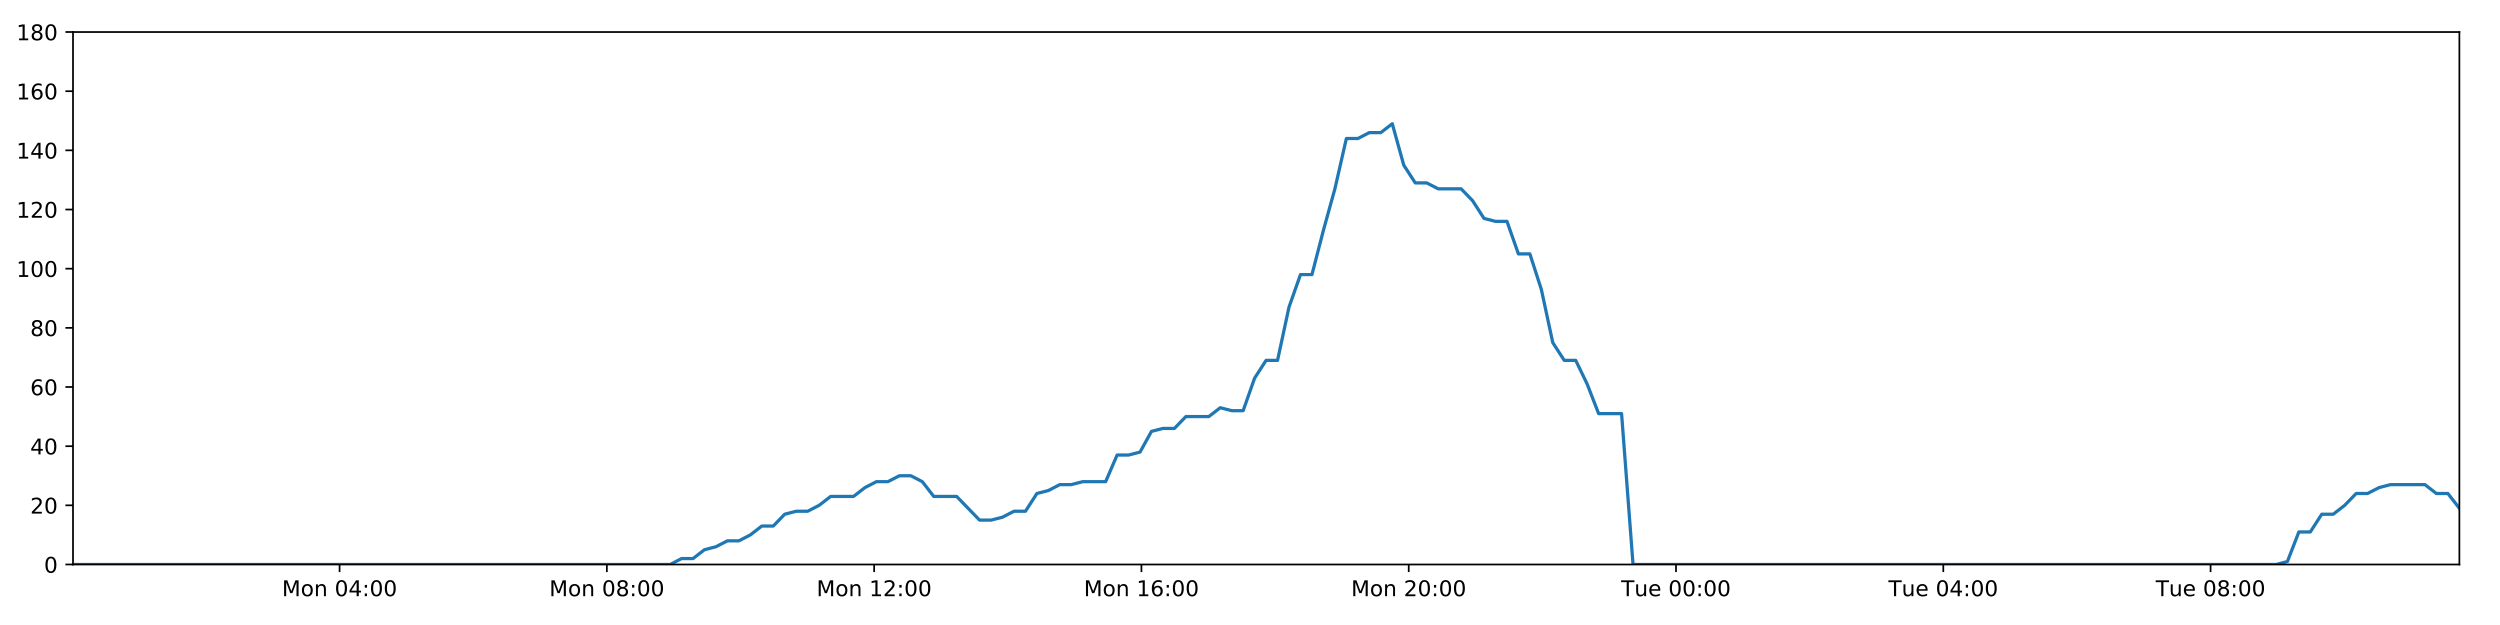
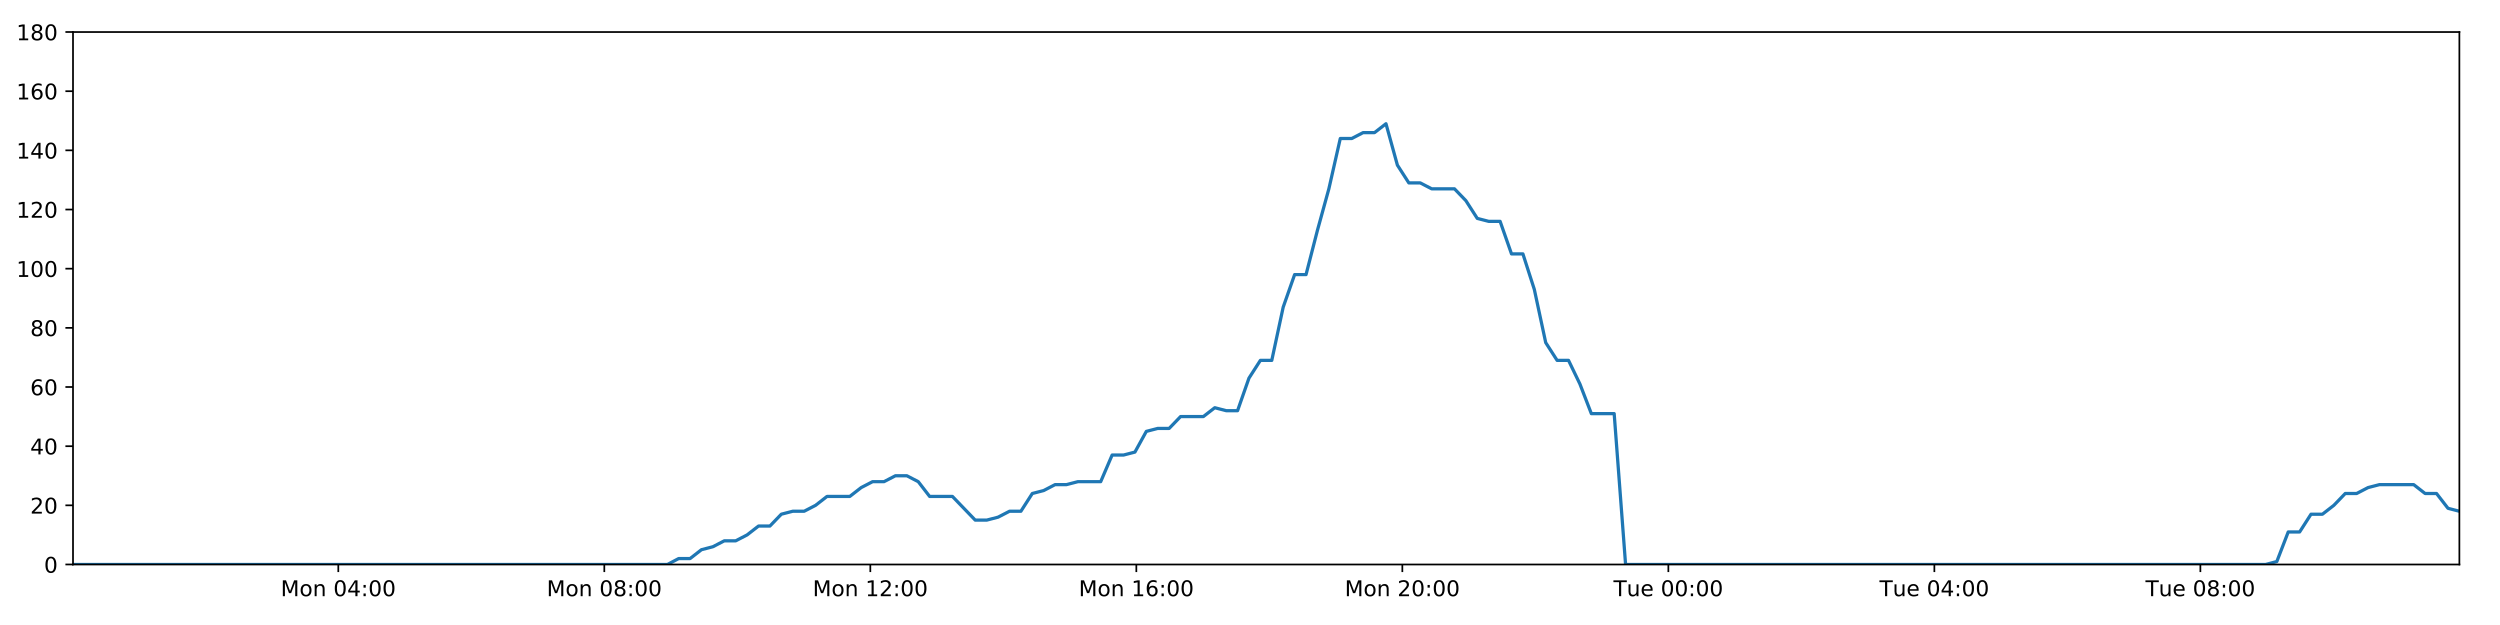
<svg xmlns="http://www.w3.org/2000/svg" xmlns:xlink="http://www.w3.org/1999/xlink" height="288pt" version="1.1" viewBox="0 0 1152 288" width="1152pt">
  <defs>
    <style type="text/css">
*{stroke-linecap:butt;stroke-linejoin:round;}
  </style>
  </defs>
  <g id="figure_1">
    <g id="patch_1">
      <path d="M 0 288  L 1152 288  L 1152 0  L 0 0  z " style="fill:#ffffff;" />
    </g>
    <g id="axes_1">
      <g id="patch_2">
        <path d="M 33.64 260.12  L 1133.28 260.12  L 1133.28 14.76  L 33.64 14.76  z " style="fill:#ffffff;" />
      </g>
      <g id="matplotlib.axis_1">
        <g id="xtick_1">
          <g id="line2d_1">
            <defs>
-               <path d="M 0 0  L 0 3.5  " id="mb1fa9c1d0f" style="stroke:#000000;stroke-width:0.8;" />
-             </defs>
-             <g>
-               <use style="stroke:#000000;stroke-width:0.8;" x="156.475" xlink:href="#mb1fa9c1d0f" y="260.12" />
+               <path d="M 0 0  L 0 3.5  " id="mc6c901ab1e" style="stroke:#000000;stroke-width:0.8;" />
+             </defs>
+             <g>
+               <use style="stroke:#000000;stroke-width:0.8;" x="155.888" xlink:href="#mc6c901ab1e" y="260.12" />
            </g>
          </g>
          <g id="text_1">
            <defs>
              <path d="M 9.812 72.906  L 24.516 72.906  L 43.109 23.297  L 61.812 72.906  L 76.516 72.906  L 76.516 0  L 66.891 0  L 66.891 64.016  L 48.094 14.016  L 38.188 14.016  L 19.391 64.016  L 19.391 0  L 9.812 0  z " id="DejaVuSans-77" />
              <path d="M 30.609 48.391  Q 23.391 48.391 19.188 42.75  Q 14.984 37.109 14.984 27.297  Q 14.984 17.484 19.156 11.844  Q 23.344 6.203 30.609 6.203  Q 37.797 6.203 41.984 11.859  Q 46.188 17.531 46.188 27.297  Q 46.188 37.016 41.984 42.703  Q 37.797 48.391 30.609 48.391  z M 30.609 56  Q 42.328 56 49.016 48.375  Q 55.719 40.766 55.719 27.297  Q 55.719 13.875 49.016 6.219  Q 42.328 -1.422 30.609 -1.422  Q 18.844 -1.422 12.172 6.219  Q 5.516 13.875 5.516 27.297  Q 5.516 40.766 12.172 48.375  Q 18.844 56 30.609 56  z " id="DejaVuSans-111" />
              <path d="M 54.891 33.016  L 54.891 0  L 45.906 0  L 45.906 32.719  Q 45.906 40.484 42.875 44.328  Q 39.844 48.188 33.797 48.188  Q 26.516 48.188 22.312 43.547  Q 18.109 38.922 18.109 30.906  L 18.109 0  L 9.078 0  L 9.078 54.688  L 18.109 54.688  L 18.109 46.188  Q 21.344 51.125 25.703 53.562  Q 30.078 56 35.797 56  Q 45.219 56 50.047 50.172  Q 54.891 44.344 54.891 33.016  z " id="DejaVuSans-110" />
              <path id="DejaVuSans-32" />
              <path d="M 31.781 66.406  Q 24.172 66.406 20.328 58.906  Q 16.5 51.422 16.5 36.375  Q 16.5 21.391 20.328 13.891  Q 24.172 6.391 31.781 6.391  Q 39.453 6.391 43.281 13.891  Q 47.125 21.391 47.125 36.375  Q 47.125 51.422 43.281 58.906  Q 39.453 66.406 31.781 66.406  z M 31.781 74.219  Q 44.047 74.219 50.516 64.516  Q 56.984 54.828 56.984 36.375  Q 56.984 17.969 50.516 8.266  Q 44.047 -1.422 31.781 -1.422  Q 19.531 -1.422 13.062 8.266  Q 6.594 17.969 6.594 36.375  Q 6.594 54.828 13.062 64.516  Q 19.531 74.219 31.781 74.219  z " id="DejaVuSans-48" />
              <path d="M 37.797 64.312  L 12.891 25.391  L 37.797 25.391  z M 35.203 72.906  L 47.609 72.906  L 47.609 25.391  L 58.016 25.391  L 58.016 17.188  L 47.609 17.188  L 47.609 0  L 37.797 0  L 37.797 17.188  L 4.891 17.188  L 4.891 26.703  z " id="DejaVuSans-52" />
              <path d="M 11.719 12.406  L 22.016 12.406  L 22.016 0  L 11.719 0  z M 11.719 51.703  L 22.016 51.703  L 22.016 39.312  L 11.719 39.312  z " id="DejaVuSans-58" />
            </defs>
-             <g transform="translate(129.9345 274.7184)scale(0.1 -0.1)">
+             <g transform="translate(129.3478 274.7184)scale(0.1 -0.1)">
              <use xlink:href="#DejaVuSans-77" />
              <use x="86.279" xlink:href="#DejaVuSans-111" />
              <use x="147.461" xlink:href="#DejaVuSans-110" />
              <use x="210.84" xlink:href="#DejaVuSans-32" />
              <use x="242.627" xlink:href="#DejaVuSans-48" />
              <use x="306.25" xlink:href="#DejaVuSans-52" />
              <use x="369.873" xlink:href="#DejaVuSans-58" />
              <use x="403.564" xlink:href="#DejaVuSans-48" />
              <use x="467.188" xlink:href="#DejaVuSans-48" />
            </g>
          </g>
        </g>
        <g id="xtick_2">
          <g id="line2d_2">
            <g>
-               <use style="stroke:#000000;stroke-width:0.8;" x="279.641" xlink:href="#mb1fa9c1d0f" y="260.12" />
+               <use style="stroke:#000000;stroke-width:0.8;" x="278.466" xlink:href="#mc6c901ab1e" y="260.12" />
            </g>
          </g>
          <g id="text_2">
            <defs>
              <path d="M 31.781 34.625  Q 24.75 34.625 20.719 30.859  Q 16.703 27.094 16.703 20.516  Q 16.703 13.922 20.719 10.156  Q 24.75 6.391 31.781 6.391  Q 38.812 6.391 42.859 10.172  Q 46.922 13.969 46.922 20.516  Q 46.922 27.094 42.891 30.859  Q 38.875 34.625 31.781 34.625  z M 21.922 38.812  Q 15.578 40.375 12.031 44.719  Q 8.5 49.078 8.5 55.328  Q 8.5 64.062 14.719 69.141  Q 20.953 74.219 31.781 74.219  Q 42.672 74.219 48.875 69.141  Q 55.078 64.062 55.078 55.328  Q 55.078 49.078 51.531 44.719  Q 48 40.375 41.703 38.812  Q 48.828 37.156 52.797 32.312  Q 56.781 27.484 56.781 20.516  Q 56.781 9.906 50.312 4.234  Q 43.844 -1.422 31.781 -1.422  Q 19.734 -1.422 13.25 4.234  Q 6.781 9.906 6.781 20.516  Q 6.781 27.484 10.781 32.312  Q 14.797 37.156 21.922 38.812  z M 18.312 54.391  Q 18.312 48.734 21.844 45.562  Q 25.391 42.391 31.781 42.391  Q 38.141 42.391 41.719 45.562  Q 45.312 48.734 45.312 54.391  Q 45.312 60.062 41.719 63.234  Q 38.141 66.406 31.781 66.406  Q 25.391 66.406 21.844 63.234  Q 18.312 60.062 18.312 54.391  z " id="DejaVuSans-56" />
            </defs>
-             <g transform="translate(253.1005 274.7184)scale(0.1 -0.1)">
+             <g transform="translate(251.9254 274.7184)scale(0.1 -0.1)">
              <use xlink:href="#DejaVuSans-77" />
              <use x="86.279" xlink:href="#DejaVuSans-111" />
              <use x="147.461" xlink:href="#DejaVuSans-110" />
              <use x="210.84" xlink:href="#DejaVuSans-32" />
              <use x="242.627" xlink:href="#DejaVuSans-48" />
              <use x="306.25" xlink:href="#DejaVuSans-56" />
              <use x="369.873" xlink:href="#DejaVuSans-58" />
              <use x="403.564" xlink:href="#DejaVuSans-48" />
              <use x="467.188" xlink:href="#DejaVuSans-48" />
            </g>
          </g>
        </g>
        <g id="xtick_3">
          <g id="line2d_3">
            <g>
-               <use style="stroke:#000000;stroke-width:0.8;" x="402.807" xlink:href="#mb1fa9c1d0f" y="260.12" />
+               <use style="stroke:#000000;stroke-width:0.8;" x="401.044" xlink:href="#mc6c901ab1e" y="260.12" />
            </g>
          </g>
          <g id="text_3">
            <defs>
              <path d="M 12.406 8.297  L 28.516 8.297  L 28.516 63.922  L 10.984 60.406  L 10.984 69.391  L 28.422 72.906  L 38.281 72.906  L 38.281 8.297  L 54.391 8.297  L 54.391 0  L 12.406 0  z " id="DejaVuSans-49" />
              <path d="M 19.188 8.297  L 53.609 8.297  L 53.609 0  L 7.328 0  L 7.328 8.297  Q 12.938 14.109 22.625 23.891  Q 32.328 33.688 34.812 36.531  Q 39.547 41.844 41.422 45.531  Q 43.312 49.219 43.312 52.781  Q 43.312 58.594 39.234 62.25  Q 35.156 65.922 28.609 65.922  Q 23.969 65.922 18.812 64.312  Q 13.672 62.703 7.812 59.422  L 7.812 69.391  Q 13.766 71.781 18.938 73  Q 24.125 74.219 28.422 74.219  Q 39.75 74.219 46.484 68.547  Q 53.219 62.891 53.219 53.422  Q 53.219 48.922 51.531 44.891  Q 49.859 40.875 45.406 35.406  Q 44.188 33.984 37.641 27.219  Q 31.109 20.453 19.188 8.297  z " id="DejaVuSans-50" />
            </defs>
-             <g transform="translate(376.2664 274.7184)scale(0.1 -0.1)">
+             <g transform="translate(374.5031 274.7184)scale(0.1 -0.1)">
              <use xlink:href="#DejaVuSans-77" />
              <use x="86.279" xlink:href="#DejaVuSans-111" />
              <use x="147.461" xlink:href="#DejaVuSans-110" />
              <use x="210.84" xlink:href="#DejaVuSans-32" />
              <use x="242.627" xlink:href="#DejaVuSans-49" />
              <use x="306.25" xlink:href="#DejaVuSans-50" />
              <use x="369.873" xlink:href="#DejaVuSans-58" />
              <use x="403.564" xlink:href="#DejaVuSans-48" />
              <use x="467.188" xlink:href="#DejaVuSans-48" />
            </g>
          </g>
        </g>
        <g id="xtick_4">
          <g id="line2d_4">
            <g>
-               <use style="stroke:#000000;stroke-width:0.8;" x="525.973" xlink:href="#mb1fa9c1d0f" y="260.12" />
+               <use style="stroke:#000000;stroke-width:0.8;" x="523.621" xlink:href="#mc6c901ab1e" y="260.12" />
            </g>
          </g>
          <g id="text_4">
            <defs>
              <path d="M 33.016 40.375  Q 26.375 40.375 22.484 35.828  Q 18.609 31.297 18.609 23.391  Q 18.609 15.531 22.484 10.953  Q 26.375 6.391 33.016 6.391  Q 39.656 6.391 43.531 10.953  Q 47.406 15.531 47.406 23.391  Q 47.406 31.297 43.531 35.828  Q 39.656 40.375 33.016 40.375  z M 52.594 71.297  L 52.594 62.312  Q 48.875 64.062 45.094 64.984  Q 41.312 65.922 37.594 65.922  Q 27.828 65.922 22.672 59.328  Q 17.531 52.734 16.797 39.406  Q 19.672 43.656 24.016 45.922  Q 28.375 48.188 33.594 48.188  Q 44.578 48.188 50.953 41.516  Q 57.328 34.859 57.328 23.391  Q 57.328 12.156 50.688 5.359  Q 44.047 -1.422 33.016 -1.422  Q 20.359 -1.422 13.672 8.266  Q 6.984 17.969 6.984 36.375  Q 6.984 53.656 15.188 63.938  Q 23.391 74.219 37.203 74.219  Q 40.922 74.219 44.703 73.484  Q 48.484 72.75 52.594 71.297  z " id="DejaVuSans-54" />
            </defs>
-             <g transform="translate(499.4324 274.7184)scale(0.1 -0.1)">
+             <g transform="translate(497.0807 274.7184)scale(0.1 -0.1)">
              <use xlink:href="#DejaVuSans-77" />
              <use x="86.279" xlink:href="#DejaVuSans-111" />
              <use x="147.461" xlink:href="#DejaVuSans-110" />
              <use x="210.84" xlink:href="#DejaVuSans-32" />
              <use x="242.627" xlink:href="#DejaVuSans-49" />
              <use x="306.25" xlink:href="#DejaVuSans-54" />
              <use x="369.873" xlink:href="#DejaVuSans-58" />
              <use x="403.564" xlink:href="#DejaVuSans-48" />
              <use x="467.188" xlink:href="#DejaVuSans-48" />
            </g>
          </g>
        </g>
        <g id="xtick_5">
          <g id="line2d_5">
            <g>
-               <use style="stroke:#000000;stroke-width:0.8;" x="649.139" xlink:href="#mb1fa9c1d0f" y="260.12" />
+               <use style="stroke:#000000;stroke-width:0.8;" x="646.199" xlink:href="#mc6c901ab1e" y="260.12" />
            </g>
          </g>
          <g id="text_5">
-             <g transform="translate(622.5983 274.7184)scale(0.1 -0.1)">
+             <g transform="translate(619.6584 274.7184)scale(0.1 -0.1)">
              <use xlink:href="#DejaVuSans-77" />
              <use x="86.279" xlink:href="#DejaVuSans-111" />
              <use x="147.461" xlink:href="#DejaVuSans-110" />
              <use x="210.84" xlink:href="#DejaVuSans-32" />
              <use x="242.627" xlink:href="#DejaVuSans-50" />
              <use x="306.25" xlink:href="#DejaVuSans-48" />
              <use x="369.873" xlink:href="#DejaVuSans-58" />
              <use x="403.564" xlink:href="#DejaVuSans-48" />
              <use x="467.188" xlink:href="#DejaVuSans-48" />
            </g>
          </g>
        </g>
        <g id="xtick_6">
          <g id="line2d_6">
            <g>
-               <use style="stroke:#000000;stroke-width:0.8;" x="772.305" xlink:href="#mb1fa9c1d0f" y="260.12" />
+               <use style="stroke:#000000;stroke-width:0.8;" x="768.777" xlink:href="#mc6c901ab1e" y="260.12" />
            </g>
          </g>
          <g id="text_6">
            <defs>
              <path d="M -0.297 72.906  L 61.375 72.906  L 61.375 64.594  L 35.5 64.594  L 35.5 0  L 25.594 0  L 25.594 64.594  L -0.297 64.594  z " id="DejaVuSans-84" />
              <path d="M 8.5 21.578  L 8.5 54.688  L 17.484 54.688  L 17.484 21.922  Q 17.484 14.156 20.5 10.266  Q 23.531 6.391 29.594 6.391  Q 36.859 6.391 41.078 11.031  Q 45.312 15.672 45.312 23.688  L 45.312 54.688  L 54.297 54.688  L 54.297 0  L 45.312 0  L 45.312 8.406  Q 42.047 3.422 37.719 1  Q 33.406 -1.422 27.688 -1.422  Q 18.266 -1.422 13.375 4.438  Q 8.5 10.297 8.5 21.578  z M 31.109 56  z " id="DejaVuSans-117" />
              <path d="M 56.203 29.594  L 56.203 25.203  L 14.891 25.203  Q 15.484 15.922 20.484 11.062  Q 25.484 6.203 34.422 6.203  Q 39.594 6.203 44.453 7.469  Q 49.312 8.734 54.109 11.281  L 54.109 2.781  Q 49.266 0.734 44.188 -0.344  Q 39.109 -1.422 33.891 -1.422  Q 20.797 -1.422 13.156 6.188  Q 5.516 13.812 5.516 26.812  Q 5.516 40.234 12.766 48.109  Q 20.016 56 32.328 56  Q 43.359 56 49.781 48.891  Q 56.203 41.797 56.203 29.594  z M 47.219 32.234  Q 47.125 39.594 43.094 43.984  Q 39.062 48.391 32.422 48.391  Q 24.906 48.391 20.391 44.141  Q 15.875 39.891 15.188 32.172  z " id="DejaVuSans-101" />
            </defs>
-             <g transform="translate(747.0189 274.7184)scale(0.1 -0.1)">
+             <g transform="translate(743.4907 274.7184)scale(0.1 -0.1)">
              <use xlink:href="#DejaVuSans-84" />
              <use x="60.85" xlink:href="#DejaVuSans-117" />
              <use x="124.229" xlink:href="#DejaVuSans-101" />
              <use x="185.752" xlink:href="#DejaVuSans-32" />
              <use x="217.539" xlink:href="#DejaVuSans-48" />
              <use x="281.162" xlink:href="#DejaVuSans-48" />
              <use x="344.785" xlink:href="#DejaVuSans-58" />
              <use x="378.477" xlink:href="#DejaVuSans-48" />
              <use x="442.1" xlink:href="#DejaVuSans-48" />
            </g>
          </g>
        </g>
        <g id="xtick_7">
          <g id="line2d_7">
            <g>
-               <use style="stroke:#000000;stroke-width:0.8;" x="895.471" xlink:href="#mb1fa9c1d0f" y="260.12" />
+               <use style="stroke:#000000;stroke-width:0.8;" x="891.354" xlink:href="#mc6c901ab1e" y="260.12" />
            </g>
          </g>
          <g id="text_7">
-             <g transform="translate(870.1849 274.7184)scale(0.1 -0.1)">
+             <g transform="translate(866.0684 274.7184)scale(0.1 -0.1)">
              <use xlink:href="#DejaVuSans-84" />
              <use x="60.85" xlink:href="#DejaVuSans-117" />
              <use x="124.229" xlink:href="#DejaVuSans-101" />
              <use x="185.752" xlink:href="#DejaVuSans-32" />
              <use x="217.539" xlink:href="#DejaVuSans-48" />
              <use x="281.162" xlink:href="#DejaVuSans-52" />
              <use x="344.785" xlink:href="#DejaVuSans-58" />
              <use x="378.477" xlink:href="#DejaVuSans-48" />
              <use x="442.1" xlink:href="#DejaVuSans-48" />
            </g>
          </g>
        </g>
        <g id="xtick_8">
          <g id="line2d_8">
            <g>
-               <use style="stroke:#000000;stroke-width:0.8;" x="1018.637" xlink:href="#mb1fa9c1d0f" y="260.12" />
+               <use style="stroke:#000000;stroke-width:0.8;" x="1013.932" xlink:href="#mc6c901ab1e" y="260.12" />
            </g>
          </g>
          <g id="text_8">
-             <g transform="translate(993.3508 274.7184)scale(0.1 -0.1)">
+             <g transform="translate(988.646 274.7184)scale(0.1 -0.1)">
              <use xlink:href="#DejaVuSans-84" />
              <use x="60.85" xlink:href="#DejaVuSans-117" />
              <use x="124.229" xlink:href="#DejaVuSans-101" />
              <use x="185.752" xlink:href="#DejaVuSans-32" />
              <use x="217.539" xlink:href="#DejaVuSans-48" />
              <use x="281.162" xlink:href="#DejaVuSans-56" />
              <use x="344.785" xlink:href="#DejaVuSans-58" />
              <use x="378.477" xlink:href="#DejaVuSans-48" />
              <use x="442.1" xlink:href="#DejaVuSans-48" />
            </g>
          </g>
        </g>
      </g>
      <g id="matplotlib.axis_2">
        <g id="ytick_1">
          <g id="line2d_9">
            <defs>
-               <path d="M 0 0  L -3.5 0  " id="m51024aa671" style="stroke:#000000;stroke-width:0.8;" />
-             </defs>
-             <g>
-               <use style="stroke:#000000;stroke-width:0.8;" x="33.64" xlink:href="#m51024aa671" y="260.12" />
+               <path d="M 0 0  L -3.5 0  " id="m14ea6e0bf6" style="stroke:#000000;stroke-width:0.8;" />
+             </defs>
+             <g>
+               <use style="stroke:#000000;stroke-width:0.8;" x="33.64" xlink:href="#m14ea6e0bf6" y="260.12" />
            </g>
          </g>
          <g id="text_9">
            <g transform="translate(20.2775 263.9192)scale(0.1 -0.1)">
              <use xlink:href="#DejaVuSans-48" />
            </g>
          </g>
        </g>
        <g id="ytick_2">
          <g id="line2d_10">
            <g>
-               <use style="stroke:#000000;stroke-width:0.8;" x="33.64" xlink:href="#m51024aa671" y="232.858" />
+               <use style="stroke:#000000;stroke-width:0.8;" x="33.64" xlink:href="#m14ea6e0bf6" y="232.858" />
            </g>
          </g>
          <g id="text_10">
            <g transform="translate(13.915 236.657)scale(0.1 -0.1)">
              <use xlink:href="#DejaVuSans-50" />
              <use x="63.623" xlink:href="#DejaVuSans-48" />
            </g>
          </g>
        </g>
        <g id="ytick_3">
          <g id="line2d_11">
            <g>
-               <use style="stroke:#000000;stroke-width:0.8;" x="33.64" xlink:href="#m51024aa671" y="205.596" />
+               <use style="stroke:#000000;stroke-width:0.8;" x="33.64" xlink:href="#m14ea6e0bf6" y="205.596" />
            </g>
          </g>
          <g id="text_11">
            <g transform="translate(13.915 209.3948)scale(0.1 -0.1)">
              <use xlink:href="#DejaVuSans-52" />
              <use x="63.623" xlink:href="#DejaVuSans-48" />
            </g>
          </g>
        </g>
        <g id="ytick_4">
          <g id="line2d_12">
            <g>
-               <use style="stroke:#000000;stroke-width:0.8;" x="33.64" xlink:href="#m51024aa671" y="178.333" />
+               <use style="stroke:#000000;stroke-width:0.8;" x="33.64" xlink:href="#m14ea6e0bf6" y="178.333" />
            </g>
          </g>
          <g id="text_12">
            <g transform="translate(13.915 182.1326)scale(0.1 -0.1)">
              <use xlink:href="#DejaVuSans-54" />
              <use x="63.623" xlink:href="#DejaVuSans-48" />
            </g>
          </g>
        </g>
        <g id="ytick_5">
          <g id="line2d_13">
            <g>
-               <use style="stroke:#000000;stroke-width:0.8;" x="33.64" xlink:href="#m51024aa671" y="151.071" />
+               <use style="stroke:#000000;stroke-width:0.8;" x="33.64" xlink:href="#m14ea6e0bf6" y="151.071" />
            </g>
          </g>
          <g id="text_13">
            <g transform="translate(13.915 154.8703)scale(0.1 -0.1)">
              <use xlink:href="#DejaVuSans-56" />
              <use x="63.623" xlink:href="#DejaVuSans-48" />
            </g>
          </g>
        </g>
        <g id="ytick_6">
          <g id="line2d_14">
            <g>
-               <use style="stroke:#000000;stroke-width:0.8;" x="33.64" xlink:href="#m51024aa671" y="123.809" />
+               <use style="stroke:#000000;stroke-width:0.8;" x="33.64" xlink:href="#m14ea6e0bf6" y="123.809" />
            </g>
          </g>
          <g id="text_14">
            <g transform="translate(7.5525 127.6081)scale(0.1 -0.1)">
              <use xlink:href="#DejaVuSans-49" />
              <use x="63.623" xlink:href="#DejaVuSans-48" />
              <use x="127.246" xlink:href="#DejaVuSans-48" />
            </g>
          </g>
        </g>
        <g id="ytick_7">
          <g id="line2d_15">
            <g>
-               <use style="stroke:#000000;stroke-width:0.8;" x="33.64" xlink:href="#m51024aa671" y="96.547" />
+               <use style="stroke:#000000;stroke-width:0.8;" x="33.64" xlink:href="#m14ea6e0bf6" y="96.547" />
            </g>
          </g>
          <g id="text_15">
            <g transform="translate(7.5525 100.3459)scale(0.1 -0.1)">
              <use xlink:href="#DejaVuSans-49" />
              <use x="63.623" xlink:href="#DejaVuSans-50" />
              <use x="127.246" xlink:href="#DejaVuSans-48" />
            </g>
          </g>
        </g>
        <g id="ytick_8">
          <g id="line2d_16">
            <g>
-               <use style="stroke:#000000;stroke-width:0.8;" x="33.64" xlink:href="#m51024aa671" y="69.284" />
+               <use style="stroke:#000000;stroke-width:0.8;" x="33.64" xlink:href="#m14ea6e0bf6" y="69.284" />
            </g>
          </g>
          <g id="text_16">
            <g transform="translate(7.5525 73.08366)scale(0.1 -0.1)">
              <use xlink:href="#DejaVuSans-49" />
              <use x="63.623" xlink:href="#DejaVuSans-52" />
              <use x="127.246" xlink:href="#DejaVuSans-48" />
            </g>
          </g>
        </g>
        <g id="ytick_9">
          <g id="line2d_17">
            <g>
-               <use style="stroke:#000000;stroke-width:0.8;" x="33.64" xlink:href="#m51024aa671" y="42.022" />
+               <use style="stroke:#000000;stroke-width:0.8;" x="33.64" xlink:href="#m14ea6e0bf6" y="42.022" />
            </g>
          </g>
          <g id="text_17">
            <g transform="translate(7.5525 45.82144)scale(0.1 -0.1)">
              <use xlink:href="#DejaVuSans-49" />
              <use x="63.623" xlink:href="#DejaVuSans-54" />
              <use x="127.246" xlink:href="#DejaVuSans-48" />
            </g>
          </g>
        </g>
        <g id="ytick_10">
          <g id="line2d_18">
            <g>
-               <use style="stroke:#000000;stroke-width:0.8;" x="33.64" xlink:href="#m51024aa671" y="14.76" />
+               <use style="stroke:#000000;stroke-width:0.8;" x="33.64" xlink:href="#m14ea6e0bf6" y="14.76" />
            </g>
          </g>
          <g id="text_18">
            <g transform="translate(7.5525 18.55922)scale(0.1 -0.1)">
              <use xlink:href="#DejaVuSans-49" />
              <use x="63.623" xlink:href="#DejaVuSans-56" />
              <use x="127.246" xlink:href="#DejaVuSans-48" />
            </g>
          </g>
        </g>
      </g>
      <g id="line2d_19">
-         <path clip-path="url(#peb19bc8207)" d="M 33.64 260.12  L 308.857 260.12  L 314.049 257.394  L 319.344 257.394  L 324.621 253.304  L 329.897 251.941  L 335.185 249.215  L 340.467 249.215  L 345.756 246.489  L 351.038 242.4  L 356.316 242.4  L 361.598 236.947  L 366.886 235.584  L 372.171 235.584  L 377.459 232.858  L 382.736 228.768  L 393.297 228.768  L 398.574 224.679  L 403.857 221.953  L 409.14 221.953  L 414.433 219.227  L 419.716 219.227  L 425.004 221.953  L 430.28 228.768  L 440.831 228.768  L 451.385 239.673  L 456.679 239.673  L 461.963 238.31  L 467.253 235.584  L 472.529 235.584  L 477.805 227.405  L 483.08 226.042  L 488.358 223.316  L 493.634 223.316  L 498.922 221.953  L 509.479 221.953  L 514.765 209.685  L 520.041 209.685  L 525.322 208.322  L 530.6 198.78  L 535.891 197.417  L 541.169 197.417  L 546.447 191.964  L 557.004 191.964  L 562.292 187.875  L 567.569 189.238  L 572.847 189.238  L 578.124 174.244  L 583.403 166.065  L 588.685 166.065  L 593.972 141.529  L 599.262 126.535  L 604.546 126.535  L 609.838 106.088  L 615.119 87.005  L 620.407 63.832  L 625.696 63.832  L 630.984 61.106  L 636.271 61.106  L 641.56 57.016  L 646.852 76.1  L 652.144 84.279  L 657.433 84.279  L 662.714 87.005  L 673.27 87.005  L 678.551 92.457  L 683.829 100.636  L 689.117 101.999  L 694.404 101.999  L 699.682 116.993  L 704.962 116.993  L 710.244 133.351  L 715.524 157.887  L 720.806 166.065  L 726.089 166.065  L 731.367 176.97  L 736.648 190.601  L 747.219 190.601  L 752.5 260.12  L 1048.84 260.12  L 1054.033 258.757  L 1059.314 245.126  L 1064.591 245.126  L 1069.866 236.947  L 1075.157 236.947  L 1080.435 232.858  L 1085.713 227.405  L 1090.991 227.405  L 1096.274 224.679  L 1101.559 223.316  L 1117.412 223.316  L 1122.69 227.405  L 1127.98 227.405  L 1133.28 234.221  L 1133.28 234.221  " style="fill:none;stroke:#1f77b4;stroke-linecap:square;stroke-width:1.5;" />
+         <path clip-path="url(#pa6e2a806dc)" d="M 33.64 260.12  L 307.543 260.12  L 312.71 257.394  L 317.979 257.394  L 323.231 253.304  L 328.482 251.941  L 333.745 249.215  L 339.001 249.215  L 344.265 246.489  L 349.522 242.4  L 354.775 242.4  L 360.031 236.947  L 365.294 235.584  L 370.554 235.584  L 375.817 232.858  L 381.068 228.768  L 391.579 228.768  L 396.831 224.679  L 402.089 221.953  L 407.347 221.953  L 412.614 219.227  L 417.872 219.227  L 423.134 221.953  L 428.385 228.768  L 438.886 228.768  L 449.389 239.673  L 454.658 239.673  L 459.917 238.31  L 465.182 235.584  L 470.432 235.584  L 475.683 227.405  L 480.933 226.042  L 486.186 223.316  L 491.437 223.316  L 496.699 221.953  L 507.206 221.953  L 512.467 209.685  L 517.718 209.685  L 522.974 208.322  L 528.227 198.78  L 533.492 197.417  L 538.745 197.417  L 543.997 191.964  L 554.504 191.964  L 559.767 187.875  L 565.019 189.238  L 570.271 189.238  L 575.523 174.244  L 580.777 166.065  L 586.034 166.065  L 591.296 141.529  L 596.561 126.535  L 601.819 126.535  L 607.085 106.088  L 612.342 87.005  L 617.604 63.832  L 622.868 63.832  L 628.131 61.106  L 633.392 61.106  L 638.656 57.016  L 643.923 76.1  L 649.19 84.279  L 654.454 84.279  L 659.709 87.005  L 670.215 87.005  L 675.47 92.457  L 680.724 100.636  L 685.986 101.999  L 691.248 101.999  L 696.501 116.993  L 701.755 116.993  L 707.012 133.351  L 712.267 157.887  L 717.523 166.065  L 722.781 166.065  L 728.034 176.97  L 733.29 190.601  L 743.81 190.601  L 749.067 260.12  L 1043.991 260.12  L 1049.159 258.757  L 1054.415 245.126  L 1059.667 245.126  L 1064.917 236.947  L 1070.182 236.947  L 1075.435 232.858  L 1080.688 227.405  L 1085.94 227.405  L 1091.198 224.679  L 1096.458 223.316  L 1112.236 223.316  L 1117.488 227.405  L 1122.753 227.405  L 1128.028 234.221  L 1133.28 235.584  L 1133.28 235.584  " style="fill:none;stroke:#1f77b4;stroke-linecap:square;stroke-width:1.5;" />
      </g>
      <g id="patch_3">
        <path d="M 33.64 260.12  L 33.64 14.76  " style="fill:none;stroke:#000000;stroke-linecap:square;stroke-linejoin:miter;stroke-width:0.8;" />
      </g>
      <g id="patch_4">
        <path d="M 1133.28 260.12  L 1133.28 14.76  " style="fill:none;stroke:#000000;stroke-linecap:square;stroke-linejoin:miter;stroke-width:0.8;" />
      </g>
      <g id="patch_5">
        <path d="M 33.64 260.12  L 1133.28 260.12  " style="fill:none;stroke:#000000;stroke-linecap:square;stroke-linejoin:miter;stroke-width:0.8;" />
      </g>
      <g id="patch_6">
        <path d="M 33.64 14.76  L 1133.28 14.76  " style="fill:none;stroke:#000000;stroke-linecap:square;stroke-linejoin:miter;stroke-width:0.8;" />
      </g>
    </g>
  </g>
  <defs>
-     <clipPath id="peb19bc8207">
+     <clipPath id="pa6e2a806dc">
      <rect height="245.36" width="1099.64" x="33.64" y="14.76" />
    </clipPath>
  </defs>
</svg>
